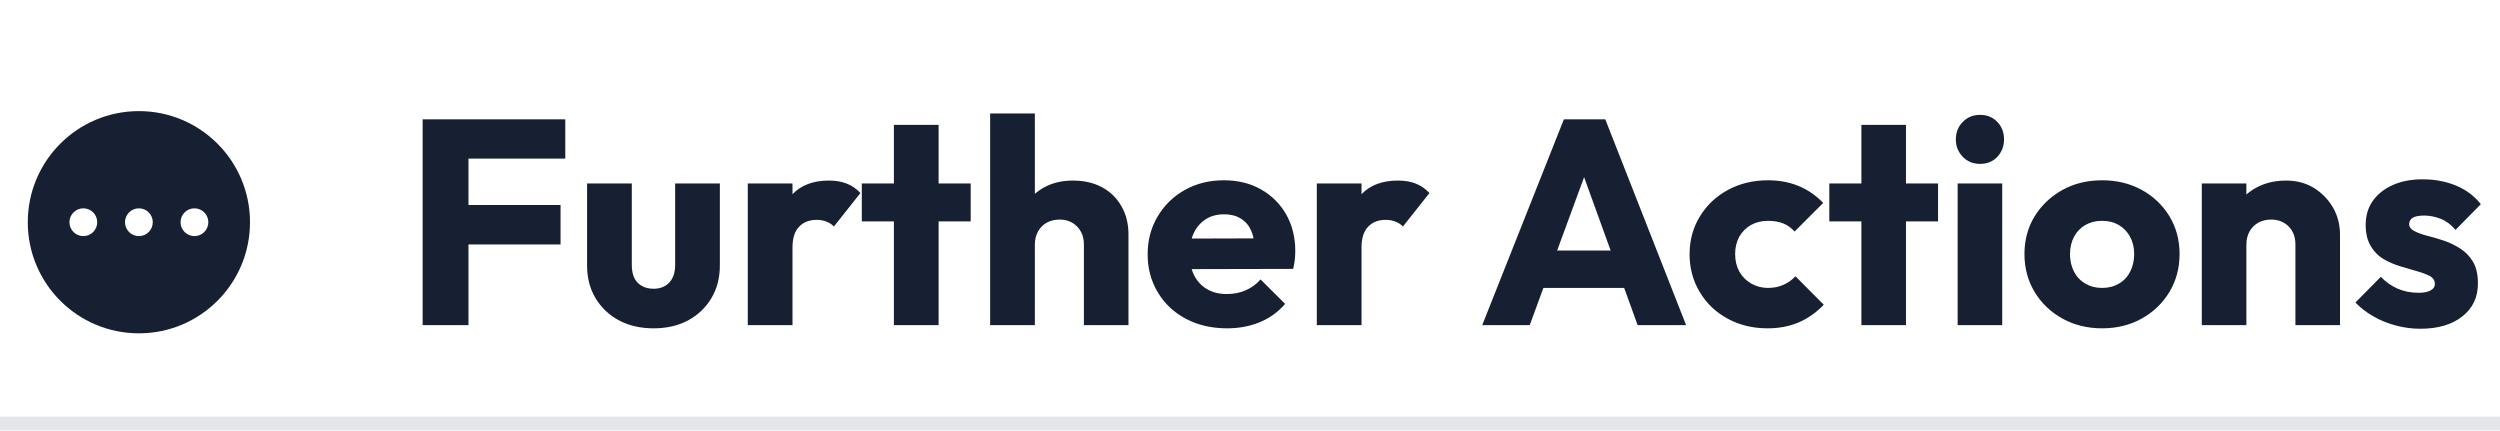
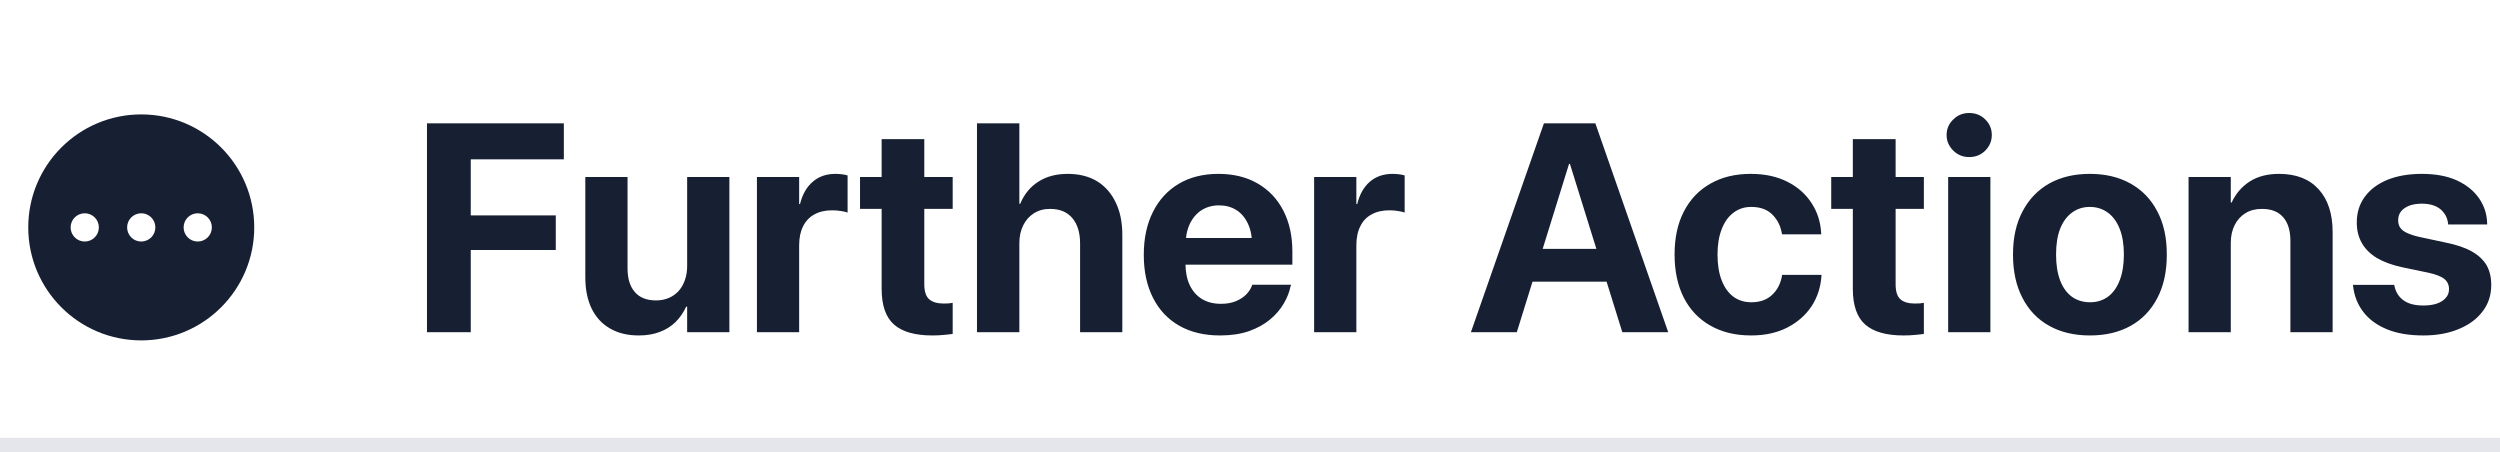
- <svg xmlns="http://www.w3.org/2000/svg" width="180" height="31" viewBox="0 0 180 31" role="img" aria-label="Further Actions">
+ <svg xmlns="http://www.w3.org/2000/svg" width="177" height="32" viewBox="0 0 177 32" role="img" aria-label="Further Actions">
  <style>
    .ink { fill: #172032; }
    .rule { fill: rgb(228,230,235); }
    @media (prefers-color-scheme: dark) {
      .ink { fill: rgb(230,234,242); }
      .rule { fill: rgb(66,77,96); }
    }
  </style>
  <g class="ink">
-     <g class="ink" transform="translate(0,6) scale(1)">
+     <g class="ink" transform="translate(0,6.1) scale(1)">
      <path fill-rule="evenodd" d="M2 10a8 8 0 1 1 16 0 8 8 0 0 1-16 0Zm8 1a1 1 0 1 0 0-2 1 1 0 0 0 0 2Zm-3-1a1 1 0 1 1-2 0 1 1 0 0 1 2 0Zm7 1a1 1 0 1 0 0-2 1 1 0 0 0 0 2Z" clip-rule="evenodd" />
    </g>
-     <path d="M33.73 23.41L30.43 23.41L30.43 8.59L33.73 8.59L33.73 23.41M40.36 17.6L32.95 17.6L32.95 14.76L40.36 14.76L40.36 17.6M40.7 11.42L32.95 11.42L32.95 8.59L40.7 8.59L40.7 11.42M47.06 23.64L47.06 23.64Q45.65 23.64 44.57 23.07Q43.49 22.49 42.88 21.47Q42.27 20.45 42.27 19.13L42.27 19.13L42.27 13.21L45.49 13.21L45.49 19.09Q45.49 19.61 45.66 19.99Q45.84 20.37 46.2 20.58Q46.56 20.79 47.06 20.79L47.06 20.79Q47.77 20.79 48.19 20.34Q48.61 19.89 48.61 19.09L48.61 19.09L48.61 13.21L51.83 13.21L51.83 19.11Q51.83 20.45 51.22 21.47Q50.61 22.49 49.54 23.07Q48.47 23.64 47.06 23.64M57.06 23.41L53.84 23.41L53.84 13.21L57.06 13.21L57.06 23.41M57.06 17.81L57.06 17.81L55.71 16.76Q56.11 14.97 57.06 13.98Q58 13 59.68 13L59.68 13Q60.42 13 60.97 13.22Q61.53 13.44 61.95 13.9L61.95 13.9L60.04 16.31Q59.83 16.08 59.51 15.96Q59.2 15.83 58.8 15.83L58.8 15.83Q58 15.83 57.53 16.33Q57.06 16.82 57.06 17.81M67.58 23.41L64.36 23.41L64.36 8.99L67.58 8.99L67.58 23.41M69.89 15.94L62.05 15.94L62.05 13.21L69.89 13.21L69.89 15.94M81.25 23.41L78.04 23.41L78.04 17.6Q78.04 16.8 77.54 16.3Q77.05 15.81 76.29 15.81L76.29 15.81Q75.77 15.81 75.37 16.03Q74.97 16.25 74.74 16.66Q74.51 17.07 74.51 17.6L74.51 17.6L73.27 16.99Q73.27 15.79 73.77 14.89Q74.28 13.98 75.18 13.49Q76.08 13 77.26 13L77.26 13Q78.46 13 79.36 13.49Q80.26 13.98 80.75 14.86Q81.25 15.73 81.25 16.88L81.25 16.88L81.25 23.41M74.51 23.41L71.29 23.41L71.29 8.17L74.51 8.17L74.51 23.41M88.35 23.64L88.35 23.64Q86.69 23.64 85.4 22.96Q84.1 22.28 83.37 21.06Q82.63 19.84 82.63 18.31L82.63 18.31Q82.63 16.78 83.36 15.57Q84.08 14.36 85.32 13.67Q86.56 12.98 88.12 12.98L88.12 12.98Q89.63 12.98 90.78 13.63Q91.94 14.28 92.6 15.43Q93.26 16.59 93.26 18.08L93.26 18.08Q93.26 18.35 93.23 18.66Q93.2 18.96 93.11 19.36L93.11 19.36L84.31 19.38L84.31 17.18L91.75 17.16L90.36 18.08Q90.34 17.2 90.09 16.62Q89.84 16.04 89.34 15.74Q88.85 15.43 88.14 15.43L88.14 15.43Q87.38 15.43 86.82 15.78Q86.27 16.13 85.96 16.76Q85.66 17.39 85.66 18.29L85.66 18.29Q85.66 19.19 85.98 19.83Q86.31 20.47 86.91 20.82Q87.51 21.17 88.33 21.17L88.33 21.17Q89.08 21.17 89.69 20.9Q90.3 20.64 90.76 20.12L90.76 20.12L92.53 21.88Q91.77 22.76 90.7 23.2Q89.63 23.64 88.35 23.64M98.03 23.41L94.81 23.41L94.81 13.21L98.03 13.21L98.03 23.41M98.03 17.81L98.03 17.81L96.68 16.76Q97.08 14.97 98.03 13.98Q98.97 13 100.65 13L100.65 13Q101.39 13 101.94 13.22Q102.5 13.44 102.92 13.9L102.92 13.9L101.01 16.31Q100.8 16.08 100.48 15.96Q100.17 15.83 99.77 15.83L99.77 15.83Q98.97 15.83 98.5 16.33Q98.03 16.82 98.03 17.81M110.14 23.41L106.72 23.41L112.6 8.59L115.58 8.59L121.4 23.41L117.91 23.41L113.46 11.11L114.66 11.11L110.14 23.41M118.15 20.73L110.06 20.73L110.06 18.04L118.15 18.04L118.15 20.73M127.26 23.64L127.26 23.64Q125.68 23.64 124.4 22.95Q123.12 22.26 122.39 21.04Q121.65 19.82 121.65 18.31L121.65 18.31Q121.65 16.78 122.4 15.57Q123.14 14.36 124.42 13.67Q125.7 12.98 127.3 12.98L127.3 12.98Q128.5 12.98 129.5 13.39Q130.49 13.8 131.27 14.61L131.27 14.61L129.21 16.67Q128.85 16.27 128.38 16.08Q127.91 15.9 127.3 15.9L127.3 15.9Q126.61 15.9 126.07 16.2Q125.54 16.5 125.23 17.04Q124.93 17.58 124.93 18.29L124.93 18.29Q124.93 19 125.23 19.55Q125.54 20.1 126.08 20.41Q126.63 20.73 127.3 20.73L127.3 20.73Q127.93 20.73 128.42 20.5Q128.92 20.28 129.27 19.89L129.27 19.89L131.31 21.94Q130.51 22.78 129.51 23.21Q128.5 23.64 127.26 23.64M137.23 23.41L134.02 23.41L134.02 8.99L137.23 8.99L137.23 23.41M139.54 15.94L131.71 15.94L131.71 13.21L139.54 13.21L139.54 15.94M144.16 23.41L140.95 23.41L140.95 13.21L144.16 13.21L144.16 23.41M142.57 11.8L142.57 11.8Q141.81 11.8 141.32 11.29Q140.82 10.77 140.82 10.04L140.82 10.04Q140.82 9.28 141.32 8.78Q141.81 8.27 142.57 8.27L142.57 8.27Q143.32 8.27 143.81 8.78Q144.29 9.28 144.29 10.04L144.29 10.04Q144.29 10.77 143.81 11.29Q143.32 11.8 142.57 11.8M151.35 23.64L151.35 23.64Q149.77 23.64 148.5 22.94Q147.23 22.24 146.49 21.02Q145.76 19.8 145.76 18.29L145.76 18.29Q145.76 16.78 146.49 15.58Q147.23 14.38 148.49 13.68Q149.75 12.98 151.35 12.98L151.35 12.98Q152.94 12.98 154.2 13.67Q155.46 14.36 156.2 15.57Q156.93 16.78 156.93 18.29L156.93 18.29Q156.93 19.8 156.2 21.02Q155.46 22.24 154.2 22.94Q152.94 23.64 151.35 23.64M151.35 20.73L151.35 20.73Q152.04 20.73 152.56 20.42Q153.09 20.12 153.37 19.56Q153.66 19 153.66 18.29L153.66 18.29Q153.66 17.58 153.36 17.04Q153.07 16.5 152.55 16.2Q152.04 15.9 151.35 15.9L151.35 15.9Q150.67 15.9 150.15 16.2Q149.62 16.5 149.33 17.05Q149.04 17.6 149.04 18.31L149.04 18.31Q149.04 19 149.33 19.56Q149.62 20.12 150.15 20.42Q150.67 20.73 151.35 20.73M168.48 23.41L165.27 23.41L165.27 17.6Q165.27 16.8 164.78 16.3Q164.28 15.81 163.53 15.81L163.53 15.81Q163 15.81 162.6 16.03Q162.2 16.25 161.97 16.66Q161.74 17.07 161.74 17.6L161.74 17.6L160.5 16.99Q160.5 15.79 161.03 14.89Q161.55 13.98 162.49 13.49Q163.42 13 164.6 13L164.6 13Q165.73 13 166.6 13.53Q167.47 14.07 167.98 14.95Q168.48 15.83 168.48 16.88L168.48 16.88L168.48 23.41M161.74 23.41L158.53 23.41L158.53 13.21L161.74 13.21L161.74 23.41M174.26 23.67L174.26 23.67Q173.35 23.67 172.48 23.43Q171.61 23.2 170.87 22.77Q170.12 22.34 169.59 21.78L169.59 21.78L171.42 19.93Q171.93 20.47 172.62 20.78Q173.31 21.08 174.13 21.08L174.13 21.08Q174.7 21.08 175 20.91Q175.31 20.75 175.31 20.45L175.31 20.45Q175.31 20.07 174.94 19.87Q174.57 19.68 174 19.52Q173.44 19.36 172.81 19.17Q172.18 18.98 171.61 18.65Q171.04 18.31 170.69 17.71Q170.33 17.11 170.33 16.19L170.33 16.19Q170.33 15.2 170.83 14.48Q171.34 13.75 172.26 13.33Q173.19 12.91 174.43 12.91L174.43 12.91Q175.73 12.91 176.83 13.36Q177.93 13.82 178.62 14.7L178.62 14.7L176.8 16.55Q176.31 15.98 175.72 15.75Q175.12 15.52 174.55 15.52L174.55 15.52Q174 15.52 173.73 15.67Q173.46 15.83 173.46 16.13L173.46 16.13Q173.46 16.44 173.82 16.63Q174.17 16.82 174.74 16.97Q175.31 17.11 175.94 17.32Q176.57 17.53 177.13 17.89Q177.7 18.25 178.06 18.85Q178.41 19.44 178.41 20.41L178.41 20.41Q178.41 21.9 177.29 22.78Q176.17 23.67 174.26 23.67" />
+     <path d="M30.23 23.52L30.23 8.73L39.92 8.73L39.92 11.28L33.33 11.28L33.33 15.25L39.35 15.25L39.35 17.7L33.33 17.7L33.33 23.52ZM45.23 23.75Q44.02 23.75 43.18 23.25Q42.33 22.76 41.88 21.83Q41.44 20.91 41.44 19.63L41.44 12.53L44.43 12.53L44.43 19Q44.43 20.08 44.94 20.67Q45.45 21.27 46.45 21.27Q46.95 21.27 47.36 21.09Q47.76 20.92 48.05 20.6Q48.34 20.27 48.49 19.83Q48.65 19.38 48.65 18.85L48.65 12.53L51.64 12.53L51.64 23.52L48.65 23.52L48.65 21.71L48.58 21.71Q48.3 22.33 47.83 22.8Q47.36 23.26 46.71 23.5Q46.06 23.75 45.23 23.75ZM53.59 23.52L53.59 12.53L56.58 12.53L56.58 14.45L56.64 14.45Q56.89 13.43 57.54 12.87Q58.18 12.31 59.15 12.31Q59.39 12.31 59.62 12.34Q59.84 12.37 60.01 12.42L60.01 15.05Q59.82 14.98 59.54 14.94Q59.25 14.89 58.92 14.89Q58.18 14.89 57.66 15.18Q57.14 15.46 56.86 16.02Q56.58 16.57 56.58 17.37L56.58 23.52ZM66.01 23.75Q64.18 23.75 63.3 22.98Q62.42 22.21 62.42 20.45L62.42 14.79L60.89 14.79L60.89 12.53L62.42 12.53L62.42 9.85L65.44 9.85L65.44 12.53L67.45 12.53L67.45 14.79L65.44 14.79L65.44 20.12Q65.44 20.89 65.79 21.19Q66.13 21.49 66.81 21.49Q67.01 21.49 67.17 21.48Q67.32 21.46 67.45 21.44L67.45 23.64Q67.21 23.68 66.84 23.71Q66.48 23.75 66.01 23.75ZM69.17 23.52L69.17 8.73L72.17 8.73L72.17 14.43L72.23 14.43Q72.66 13.4 73.52 12.86Q74.37 12.31 75.6 12.31Q76.8 12.31 77.67 12.83Q78.53 13.36 78.99 14.33Q79.46 15.29 79.46 16.62L79.46 23.52L76.47 23.52L76.47 17.24Q76.47 16.09 75.92 15.44Q75.37 14.79 74.34 14.79Q73.69 14.79 73.2 15.1Q72.71 15.41 72.44 15.96Q72.17 16.51 72.17 17.23L72.17 23.52ZM86.38 23.75Q84.7 23.75 83.49 23.06Q82.28 22.37 81.63 21.08Q80.98 19.8 80.98 18.05L80.98 18.04Q80.98 16.29 81.63 15Q82.28 13.71 83.46 13.01Q84.65 12.31 86.26 12.31Q87.87 12.31 89.04 12.99Q90.22 13.67 90.86 14.91Q91.5 16.15 91.5 17.81L91.5 18.74L82.44 18.74L82.44 16.85L90.08 16.85L88.66 18.61L88.66 17.46Q88.66 16.5 88.36 15.85Q88.06 15.2 87.53 14.87Q87.01 14.54 86.31 14.54Q85.61 14.54 85.07 14.88Q84.54 15.22 84.23 15.87Q83.93 16.52 83.93 17.46L83.93 18.62Q83.93 19.54 84.23 20.18Q84.54 20.83 85.1 21.17Q85.66 21.51 86.44 21.51Q87.06 21.51 87.51 21.32Q87.96 21.13 88.25 20.83Q88.53 20.53 88.64 20.22L88.66 20.16L91.41 20.16L91.37 20.27Q91.25 20.88 90.89 21.49Q90.53 22.11 89.92 22.62Q89.31 23.13 88.44 23.44Q87.56 23.75 86.38 23.75ZM93.04 23.52L93.04 12.53L96.03 12.53L96.03 14.45L96.09 14.45Q96.34 13.43 96.98 12.87Q97.63 12.31 98.59 12.31Q98.84 12.31 99.06 12.34Q99.29 12.37 99.45 12.42L99.45 15.05Q99.27 14.98 98.98 14.94Q98.7 14.89 98.37 14.89Q97.63 14.89 97.11 15.18Q96.58 15.46 96.31 16.02Q96.03 16.57 96.03 17.37L96.03 23.52ZM104.14 23.52L109.31 8.73L112.04 8.73L112.04 11.6L111.09 11.6L107.39 23.52ZM106.92 19.94L107.68 17.62L114.58 17.62L115.34 19.94ZM114.86 23.52L111.15 11.6L111.15 8.73L112.95 8.73L118.11 23.52ZM123.98 23.75Q122.31 23.75 121.09 23.05Q119.87 22.36 119.21 21.07Q118.56 19.78 118.56 18.02L118.56 18.01Q118.56 16.24 119.22 14.97Q119.88 13.69 121.1 13Q122.31 12.31 123.95 12.31Q125.45 12.31 126.55 12.87Q127.64 13.42 128.26 14.38Q128.88 15.33 128.94 16.52L128.94 16.59L126.17 16.59L126.15 16.5Q126.01 15.71 125.47 15.18Q124.93 14.65 123.99 14.65Q123.26 14.65 122.73 15.06Q122.19 15.46 121.9 16.22Q121.6 16.97 121.6 18.02L121.6 18.03Q121.6 19.1 121.9 19.86Q122.19 20.61 122.73 21.01Q123.26 21.4 124 21.4Q124.9 21.4 125.45 20.89Q126 20.39 126.16 19.56L126.17 19.46L128.96 19.46L128.96 19.53Q128.88 20.73 128.26 21.68Q127.63 22.63 126.54 23.19Q125.45 23.75 123.98 23.75ZM134.77 23.75Q132.94 23.75 132.06 22.98Q131.18 22.21 131.18 20.45L131.18 14.79L129.65 14.79L129.65 12.53L131.18 12.53L131.18 9.85L134.21 9.85L134.21 12.53L136.21 12.53L136.21 14.79L134.21 14.79L134.21 20.12Q134.21 20.89 134.55 21.19Q134.89 21.49 135.57 21.49Q135.77 21.49 135.93 21.48Q136.08 21.46 136.21 21.44L136.21 23.64Q135.97 23.68 135.6 23.71Q135.24 23.75 134.77 23.75ZM137.93 23.52L137.93 12.53L140.92 12.53L140.92 23.52ZM139.42 11.12Q138.75 11.12 138.29 10.66Q137.82 10.19 137.82 9.56Q137.82 8.91 138.29 8.46Q138.75 8 139.42 8Q140.1 8 140.56 8.46Q141.02 8.91 141.02 9.56Q141.02 10.19 140.56 10.66Q140.1 11.12 139.42 11.12ZM147.97 23.75Q146.29 23.75 145.07 23.06Q143.85 22.38 143.19 21.09Q142.52 19.81 142.52 18.03L142.52 18.01Q142.52 16.23 143.2 14.96Q143.87 13.68 145.09 12.99Q146.31 12.31 147.96 12.31Q149.61 12.31 150.83 12.99Q152.06 13.67 152.73 14.95Q153.41 16.22 153.41 18.01L153.41 18.03Q153.41 19.82 152.74 21.1Q152.07 22.39 150.85 23.07Q149.63 23.75 147.97 23.75ZM147.98 21.4Q148.7 21.4 149.24 21.01Q149.78 20.61 150.07 19.86Q150.37 19.1 150.37 18.03L150.37 18.01Q150.37 16.94 150.07 16.19Q149.77 15.44 149.23 15.05Q148.68 14.65 147.96 14.65Q147.24 14.65 146.7 15.05Q146.16 15.44 145.86 16.19Q145.57 16.94 145.57 18.01L145.57 18.03Q145.57 19.1 145.86 19.86Q146.15 20.61 146.69 21.01Q147.24 21.4 147.98 21.4ZM154.95 23.52L154.95 12.53L157.94 12.53L157.94 14.34L158 14.34Q158.44 13.39 159.28 12.85Q160.12 12.31 161.36 12.31Q163.17 12.31 164.16 13.4Q165.15 14.49 165.15 16.43L165.15 23.52L162.16 23.52L162.16 17.04Q162.16 15.97 161.65 15.38Q161.14 14.79 160.14 14.79Q159.47 14.79 158.98 15.09Q158.49 15.39 158.21 15.94Q157.94 16.48 157.94 17.21L157.94 23.52ZM171.57 23.75Q170.05 23.75 168.99 23.31Q167.92 22.87 167.32 22.08Q166.72 21.3 166.6 20.26L166.59 20.17L169.51 20.17L169.53 20.26Q169.67 20.91 170.18 21.27Q170.68 21.63 171.57 21.63Q172.14 21.63 172.54 21.49Q172.94 21.35 173.16 21.09Q173.39 20.84 173.39 20.48L173.39 20.47Q173.39 20.03 173.07 19.76Q172.75 19.49 171.94 19.31L170.07 18.92Q169.01 18.69 168.29 18.27Q167.58 17.84 167.22 17.21Q166.86 16.58 166.86 15.76L166.86 15.75Q166.86 14.7 167.43 13.93Q167.99 13.16 169.03 12.73Q170.07 12.31 171.47 12.31Q172.92 12.31 173.94 12.77Q174.96 13.24 175.51 14.03Q176.06 14.82 176.09 15.78L176.09 15.89L173.33 15.89L173.32 15.8Q173.25 15.21 172.78 14.81Q172.3 14.42 171.47 14.42Q170.96 14.42 170.58 14.56Q170.2 14.71 169.99 14.97Q169.79 15.23 169.79 15.59L169.79 15.6Q169.79 15.88 169.92 16.1Q170.06 16.32 170.39 16.48Q170.72 16.64 171.27 16.77L173.14 17.17Q174.29 17.4 175 17.8Q175.71 18.2 176.05 18.78Q176.38 19.36 176.38 20.17L176.38 20.18Q176.38 21.26 175.76 22.06Q175.15 22.86 174.07 23.3Q172.99 23.75 171.57 23.75Z" />
  </g>
-   <rect class="rule" x="0" y="30" width="180" height="1" />
+   <rect class="rule" x="0" y="31" width="177" height="1" />
</svg>
